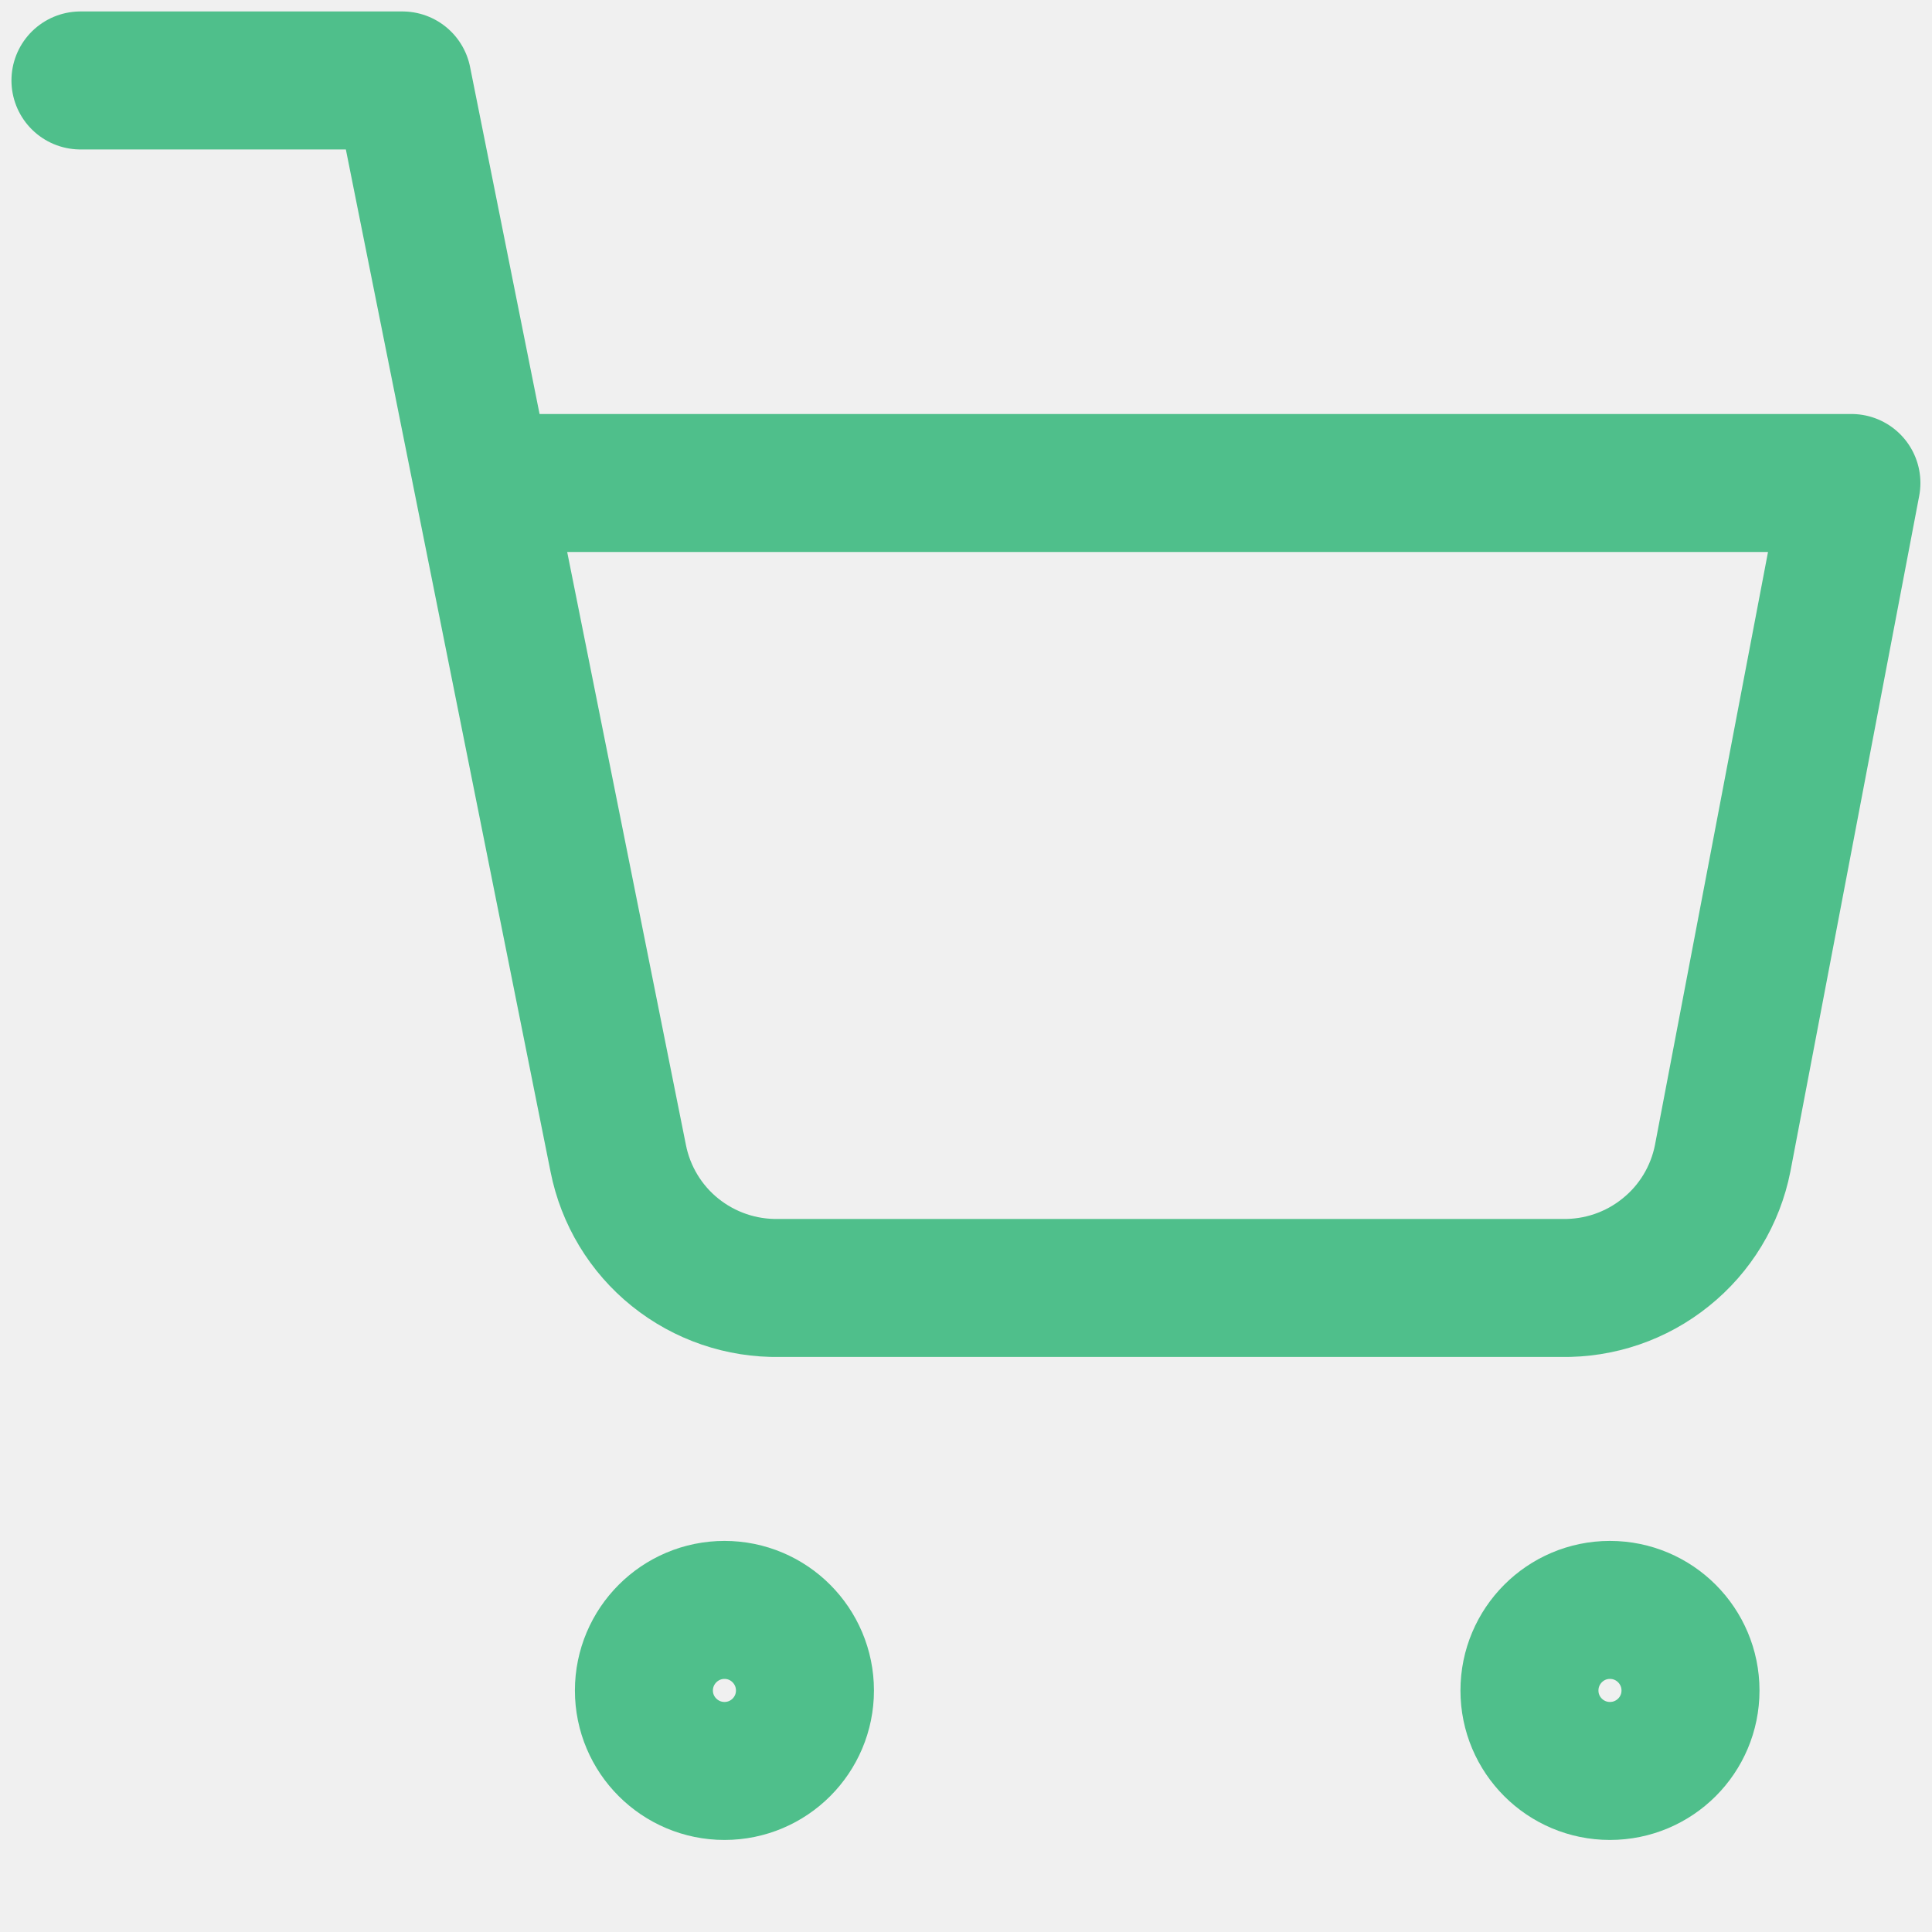
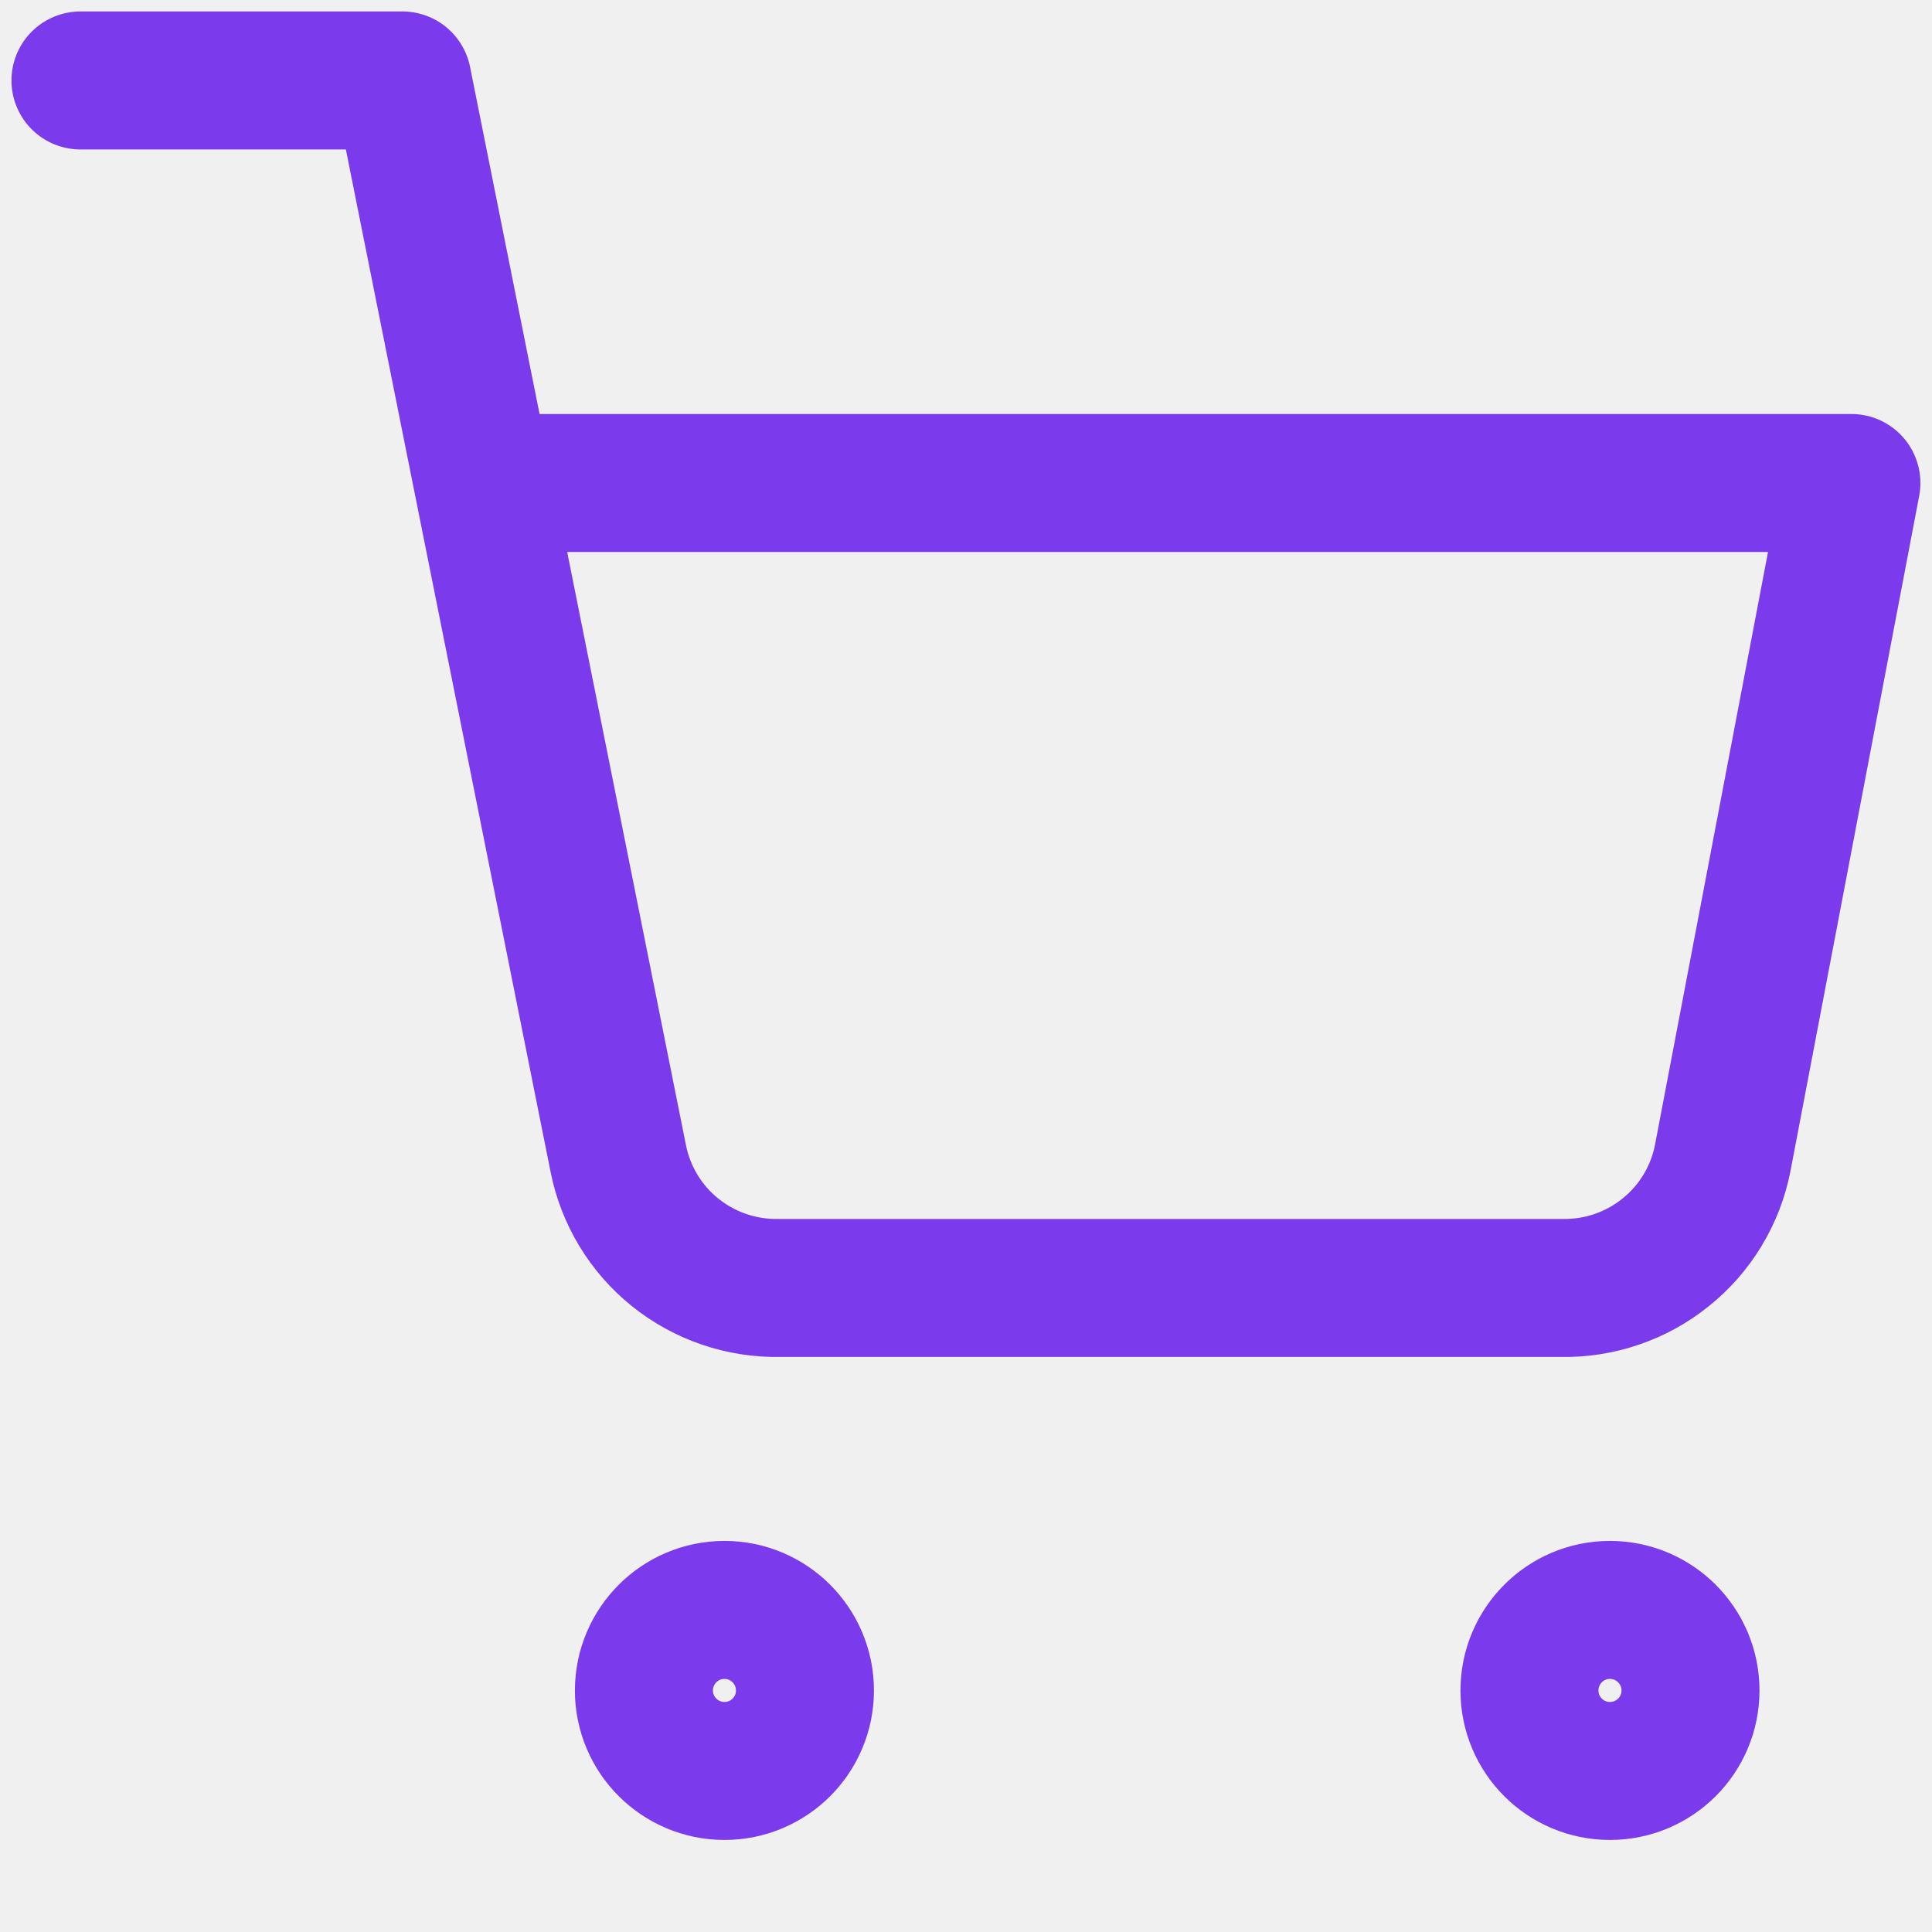
<svg xmlns="http://www.w3.org/2000/svg" width="14" height="14" viewBox="0 0 14 14" fill="none">
  <g clip-path="url(#clip0_3333_269)">
-     <path d="M0.583 0.583H2.916L4.48 8.394C4.533 8.662 4.679 8.904 4.892 9.075C5.106 9.247 5.373 9.338 5.646 9.333H11.316C11.59 9.338 11.857 9.247 12.07 9.075C12.284 8.904 12.43 8.662 12.483 8.394L13.416 3.5H3.5M5.833 12.25C5.833 12.572 5.572 12.833 5.25 12.833C4.928 12.833 4.666 12.572 4.666 12.25C4.666 11.928 4.928 11.666 5.25 11.666C5.572 11.666 5.833 11.928 5.833 12.25ZM12.25 12.25C12.25 12.572 11.989 12.833 11.666 12.833C11.344 12.833 11.083 12.572 11.083 12.25C11.083 11.928 11.344 11.666 11.666 11.666C11.989 11.666 12.25 11.928 12.25 12.25Z" stroke="#4FBF8B" stroke-linecap="round" stroke-linejoin="round" />
+     <path d="M0.583 0.583H2.916L4.48 8.394C4.533 8.662 4.679 8.904 4.892 9.075C5.106 9.247 5.373 9.338 5.646 9.333H11.316C11.59 9.338 11.857 9.247 12.07 9.075C12.284 8.904 12.43 8.662 12.483 8.394L13.416 3.5H3.5M5.833 12.25C5.833 12.572 5.572 12.833 5.25 12.833C4.928 12.833 4.666 12.572 4.666 12.25C4.666 11.928 4.928 11.666 5.25 11.666C5.572 11.666 5.833 11.928 5.833 12.25ZM12.25 12.25C12.25 12.572 11.989 12.833 11.666 12.833C11.344 12.833 11.083 12.572 11.083 12.25C11.083 11.928 11.344 11.666 11.666 11.666C11.989 11.666 12.25 11.928 12.25 12.25Z" stroke="#7C3AED" stroke-linecap="round" stroke-linejoin="round" />
  </g>
  <defs>
    <clipPath id="clip0_3333_269">
      <rect width="14" height="14" fill="white" />
    </clipPath>
  </defs>
</svg>
